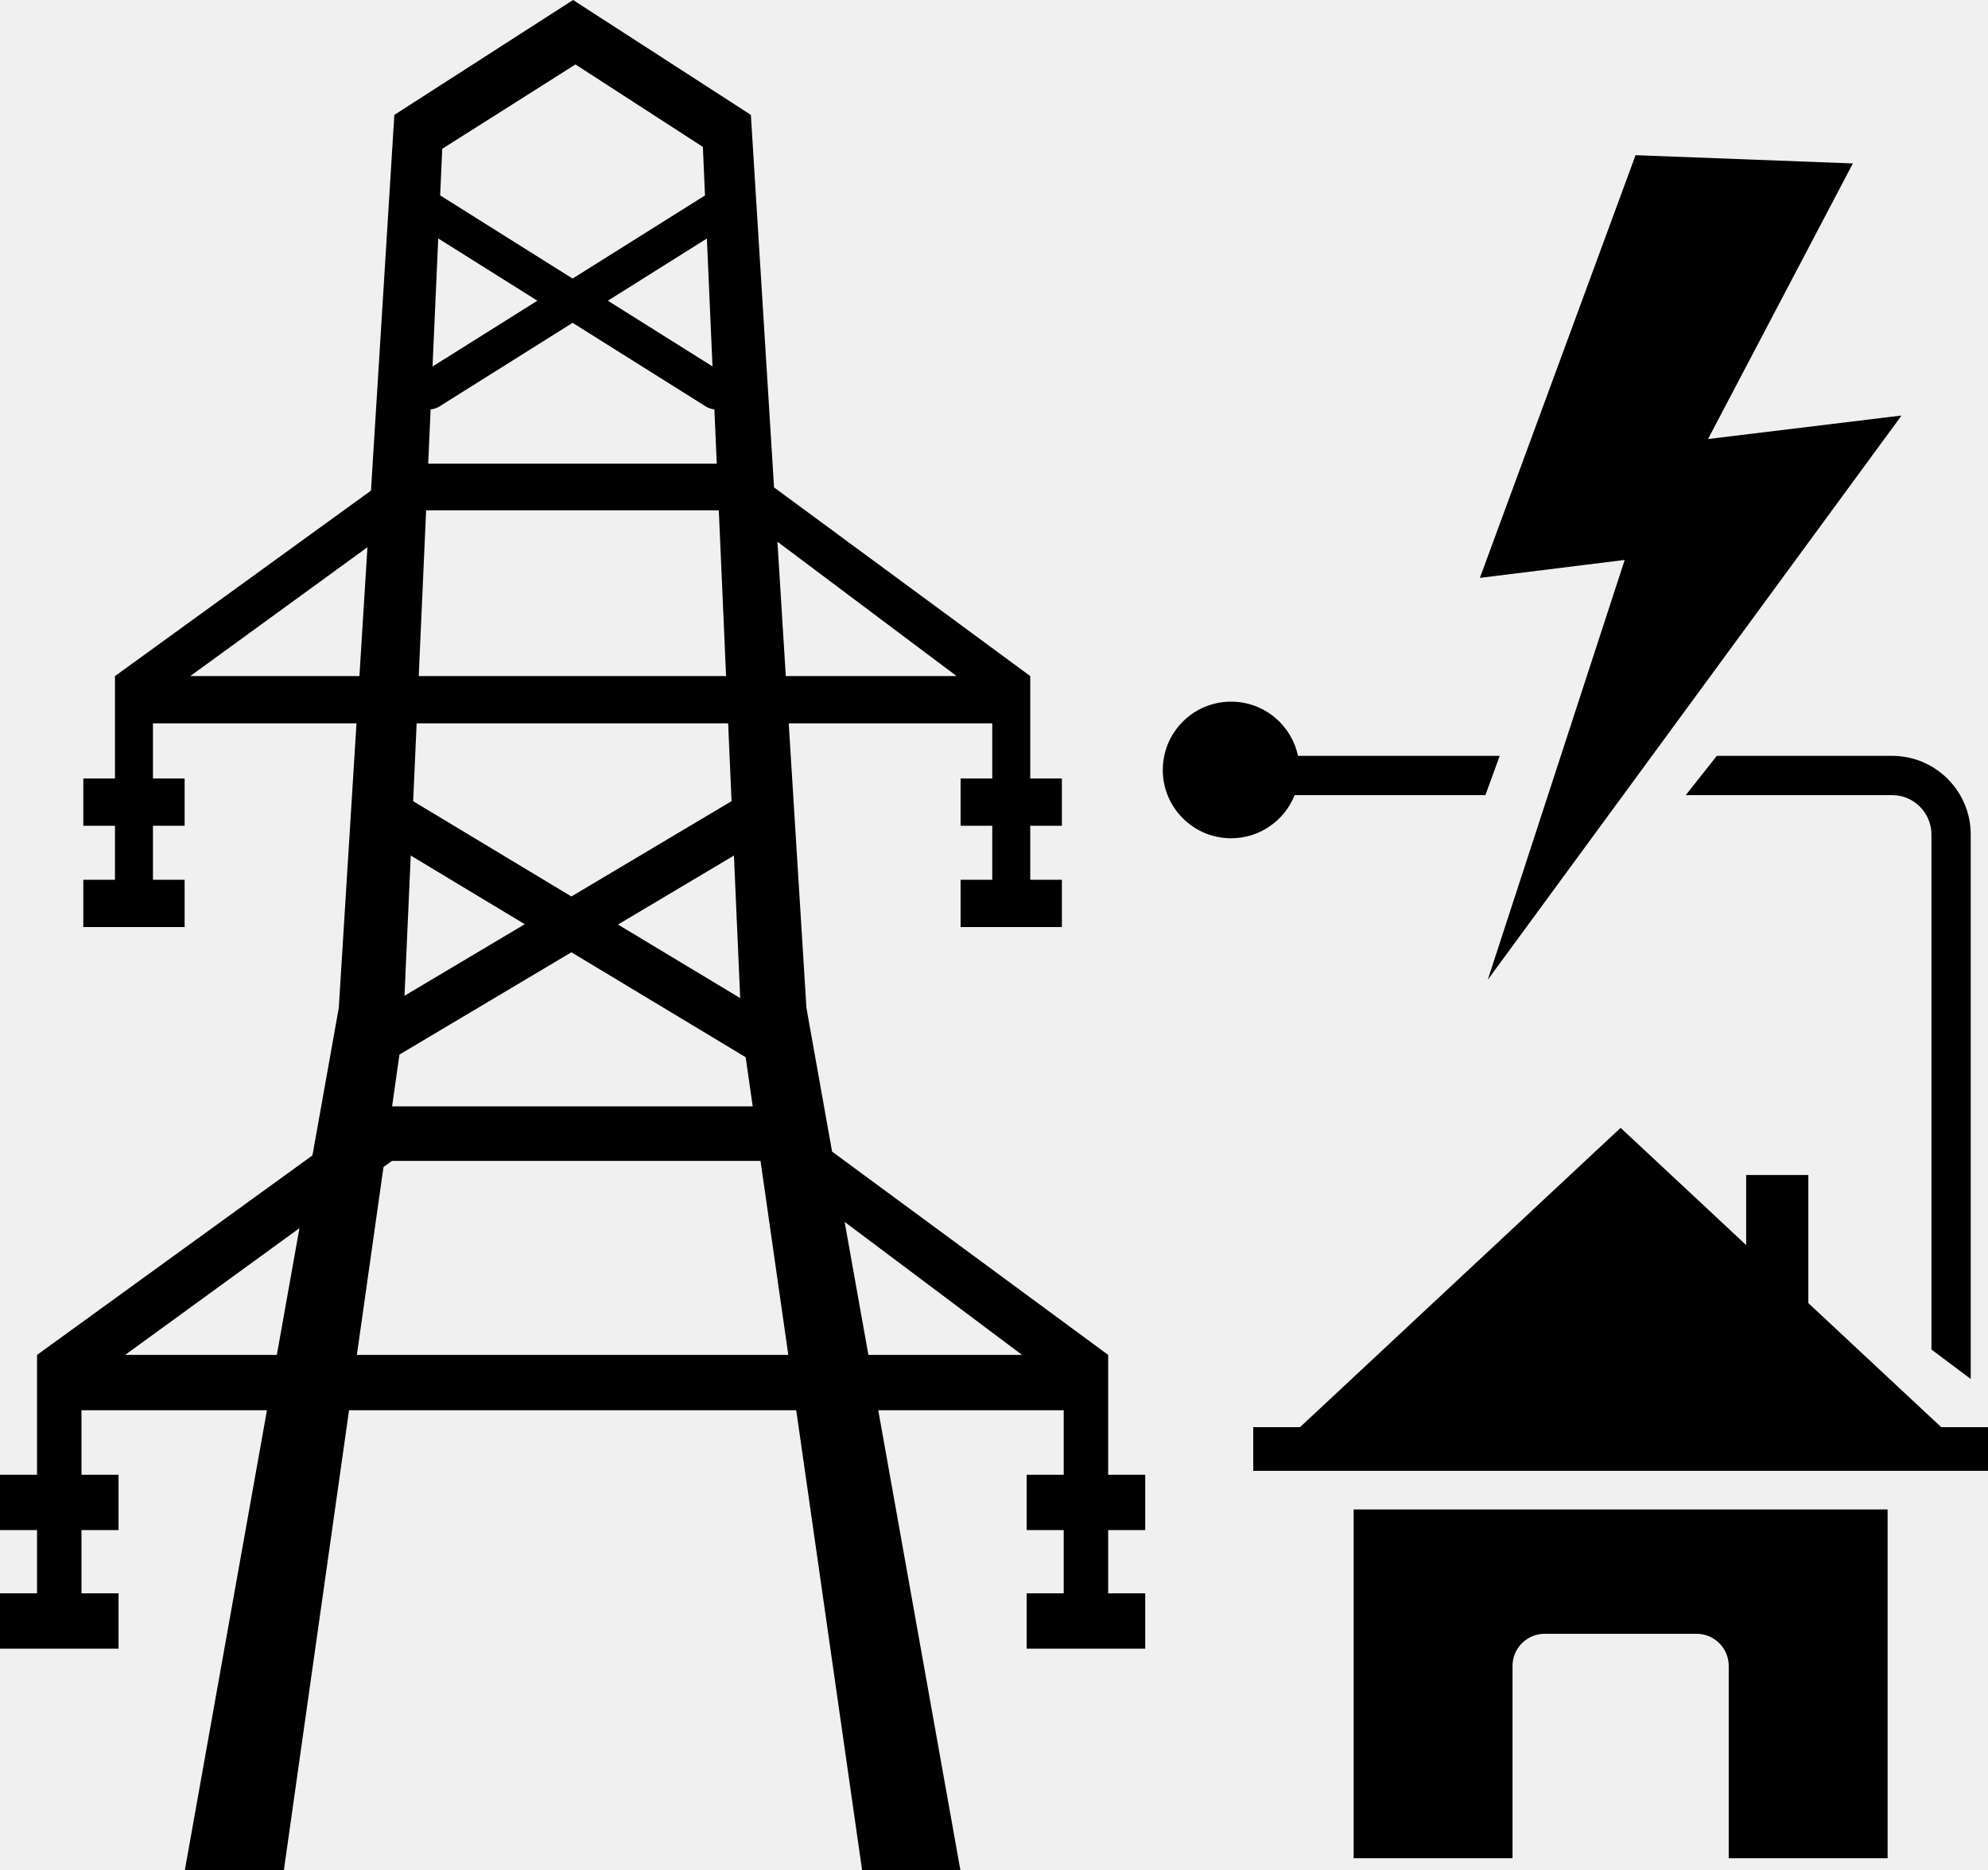
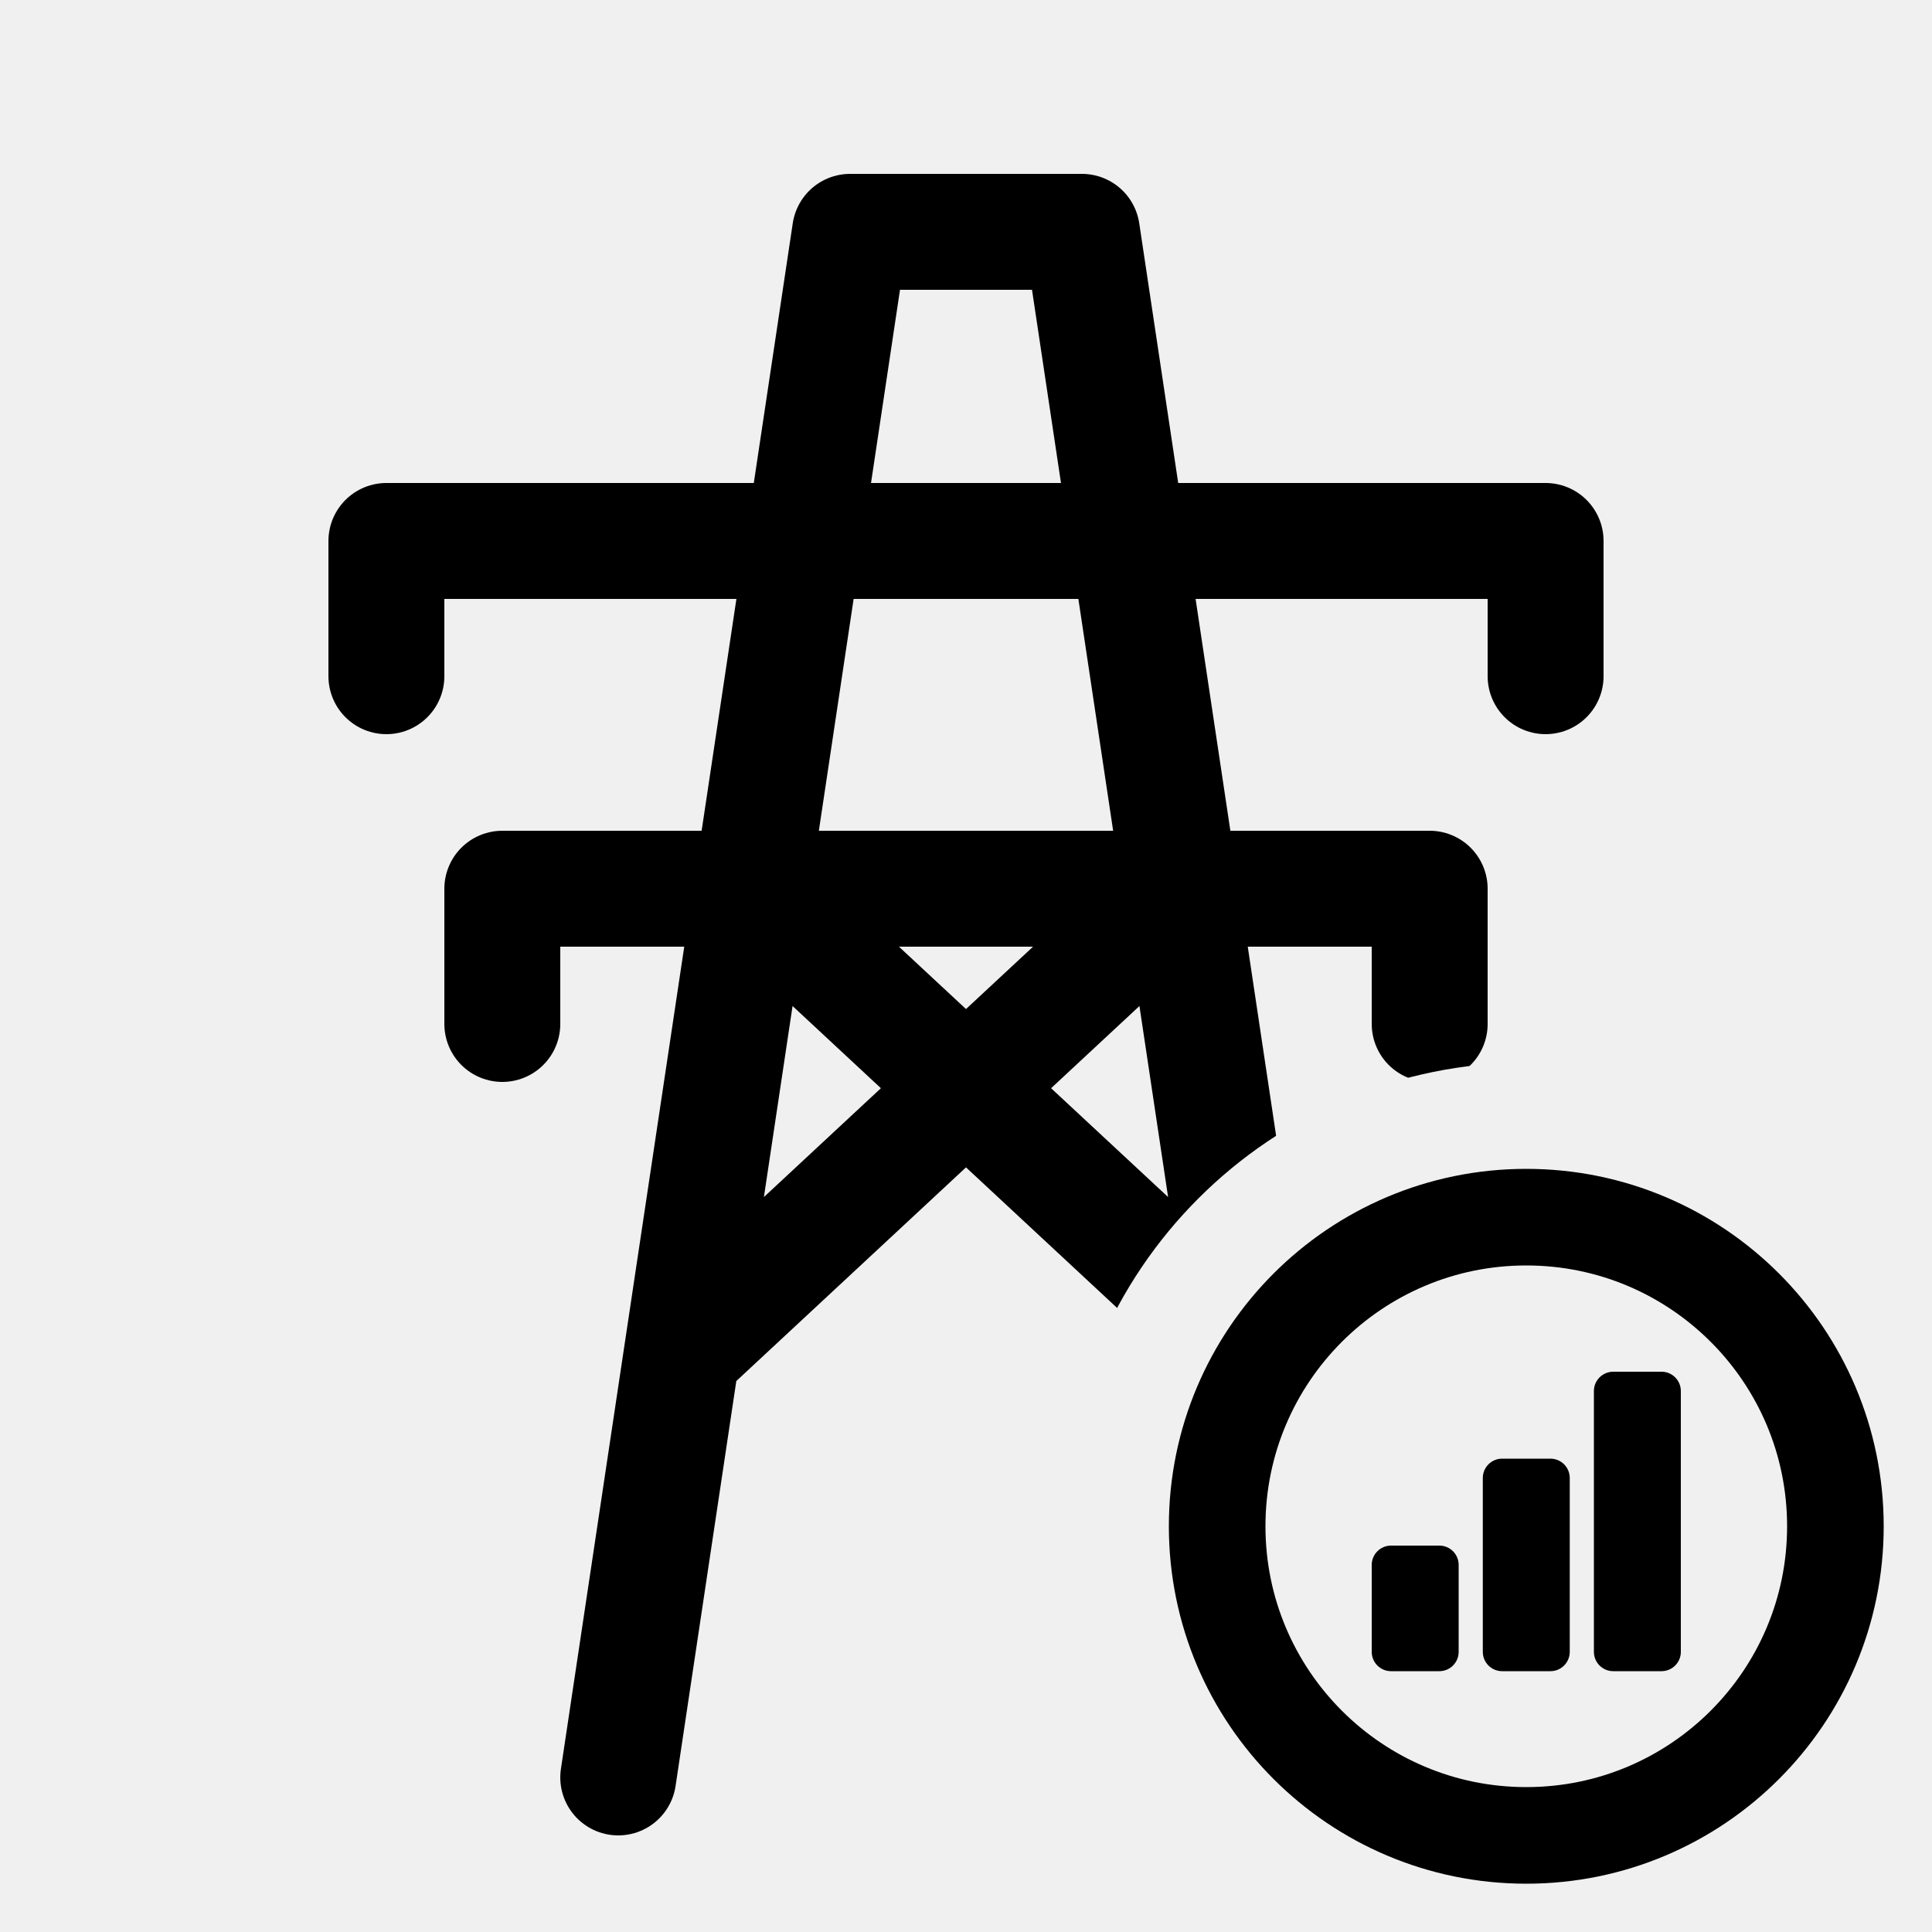
- <svg xmlns="http://www.w3.org/2000/svg" viewBox="106.73 58.67 256 240.844" width="256px" height="240.844px">
-   <g transform="matrix(1, 0, 0, 1, 34.73011, -20.90756)" id="object-0">
-     <path class="fil0" d="M125.204 182.766l20.375 12.271 20.625 -12.275 -0.439 -10.021 -20.029 0 -20.085 0 -0.447 10.025zm113.937 -5.841l25.981 0 -1.844 5.06 -24.565 0c-1.291,3.254 -4.467,5.556 -8.181,5.556 -4.859,0 -8.798,-3.939 -8.798,-8.798 0,-4.859 3.939,-8.798 8.798,-8.798 4.236,0 7.772,2.994 8.609,6.98zm53.939 0l22.577 0c2.787,0 5.318,1.137 7.15,2.969 1.832,1.832 2.968,4.362 2.968,7.15l0 70.138 -5.059 -3.795 0 -66.343c0,-1.392 -0.569,-2.657 -1.486,-3.574 -0.916,-0.916 -2.181,-1.485 -3.573,-1.485l-26.577 0 4 -5.06zm-30.511 -22.921l18.65 -2.31 -17.639 54.079 53.285 -72.679 -24.917 3.027 18.651 -35.494 -27.984 -1.063 -20.046 54.44zm-23.158 109.379l41.28 -38.546 16.167 15.096 0 -9.019 8.006 0 0 16.494 17.108 15.975 6.028 0 0 5.629 -94.617 0 0 -5.629 6.028 0zm75.661 10.604l0 44.917 -20.46 0 0 -24.772c0,-2.272 -1.858,-4.131 -4.131,-4.131l-19.579 0c-2.272,0 -4.13,1.859 -4.13,4.131l0 24.772 -20.461 0 0 -44.917 68.761 0zm-148.561 -84.22l-14.929 8.885 15.734 9.476 -0.805 -18.361zm1.511 25.974l-22.443 -13.516 -22.143 13.178 -0.944 6.667 46.436 0 -0.906 -6.329zm-43.935 -7.913l15.488 -9.218 -14.683 -8.844 -0.805 18.062zm-1.306 -113.454l23.016 -14.796 22.895 14.796 2.984 47.98 32.991 24.299 0.001 0 0 6.088 0 7.102 4.075 0 0 6.088 -4.075 0 0 6.959 4.075 0 0 6.088 -13.043 0 0 -6.088 4.076 0 0 -6.959 -4.076 0 0 -6.088 4.076 0 0 -7.102 -26.209 0 2.28 36.65 3.303 18.506 35.552 26.184 0 7.126 0 8.311 4.77 0 0 7.125 -4.77 0 0 8.144 4.77 0 0 7.125 -15.264 0 0 -7.125 4.77 0 0 -8.144 -4.77 0 0 -7.125 4.77 0 0 -8.311 -23.882 0 10.572 59.215 -12.657 0 -8.479 -59.215 -28.796 0 -28.789 0 -8.39 59.215 -12.752 0 10.571 -59.215 -23.882 0 0 8.311 4.771 0 0 7.125 -4.771 0 0 8.144 4.771 0 0 7.125 -15.265 0 0 -7.125 4.77 0 0 -8.144 -4.77 0 0 -7.125 4.77 0 0 -8.311 0 -7.126 35.465 -25.695 3.391 -18.995 2.28 -36.65 -26.21 0 0 7.102 4.077 0 0 6.088 -4.077 0 0 6.959 4.077 0 0 6.088 -13.044 0 0 -6.088 4.076 0 0 -6.959 -4.076 0 0 -6.088 4.076 0 0 -7.102 0 -6.088 0 0 32.965 -23.885 3.011 -48.394zm49.331 54.973l1.076 17.306 22.001 0 -23.077 -17.306zm8.654 87.604l3.059 17.13 19.785 0 -22.844 -17.13zm-7.254 17.13l-3.578 -24.986 -47.464 0 -1.086 0.79 -3.428 24.196 27.78 0 27.776 0zm-8.014 -87.428l-0.936 -21.351 -37.689 0 -0.951 21.351 19.814 0 19.762 0zm-1.199 -27.354l-0.307 -6.999c-0.385,-0.037 -0.763,-0.158 -1.101,-0.37l-17.155 -10.774 -17.155 10.774c-0.346,0.217 -0.734,0.339 -1.128,0.373l-0.313 6.996 37.159 0zm-0.549 -12.531l-0.723 -16.471 -12.752 8.009 13.475 8.462zm-0.966 -22.019l-0.274 -6.252 0 0 -16.405 -10.619 -17.157 10.864 -0.267 6.003 17.055 10.71 17.048 -10.706zm-34.351 5.541l-0.735 16.493 13.499 -8.477 -12.764 -8.016zm-20.785 143.791l2.914 -16.325 -22.447 16.325 19.533 0zm10.636 -87.428l1.033 -16.596 -22.818 16.596 21.785 0z" />
+ <svg xmlns="http://www.w3.org/2000/svg" viewBox="0 0 100 100" width="100" height="100">
+   <defs>
+     <mask id="pbth-badge-cut">
+       <rect width="100" height="100" fill="#fff" />
+       <circle cx="79" cy="79" r="24" fill="#000" />
+     </mask>
+   </defs>
+   <g mask="url(#pbth-badge-cut)">
+     <g fill="none" stroke="#000" stroke-width="6" stroke-linecap="round" stroke-linejoin="round">
+       <path d="M44 12 H56 M44 12 L32 92 M56 12 L68 92 M20 28 H80 M26 46 H74 M38.9 46 L64.7 70 M61.1 46 L35.3 70 M20 28 V35 M80 28 V35 M26 46 V53 M74 46 V53" />
+     </g>
+   </g>
+   <circle cx="79" cy="79" r="16" fill="none" stroke="#000" stroke-width="5" />
+   <g fill="#000">
+     <rect x="71" y="80" width="4.5" height="6.5" rx="1" />
+     <rect x="76.75" y="75.5" width="4.5" height="11" rx="1" />
+     <rect x="82.5" y="71" width="4.5" height="15.5" rx="1" />
  </g>
</svg>
